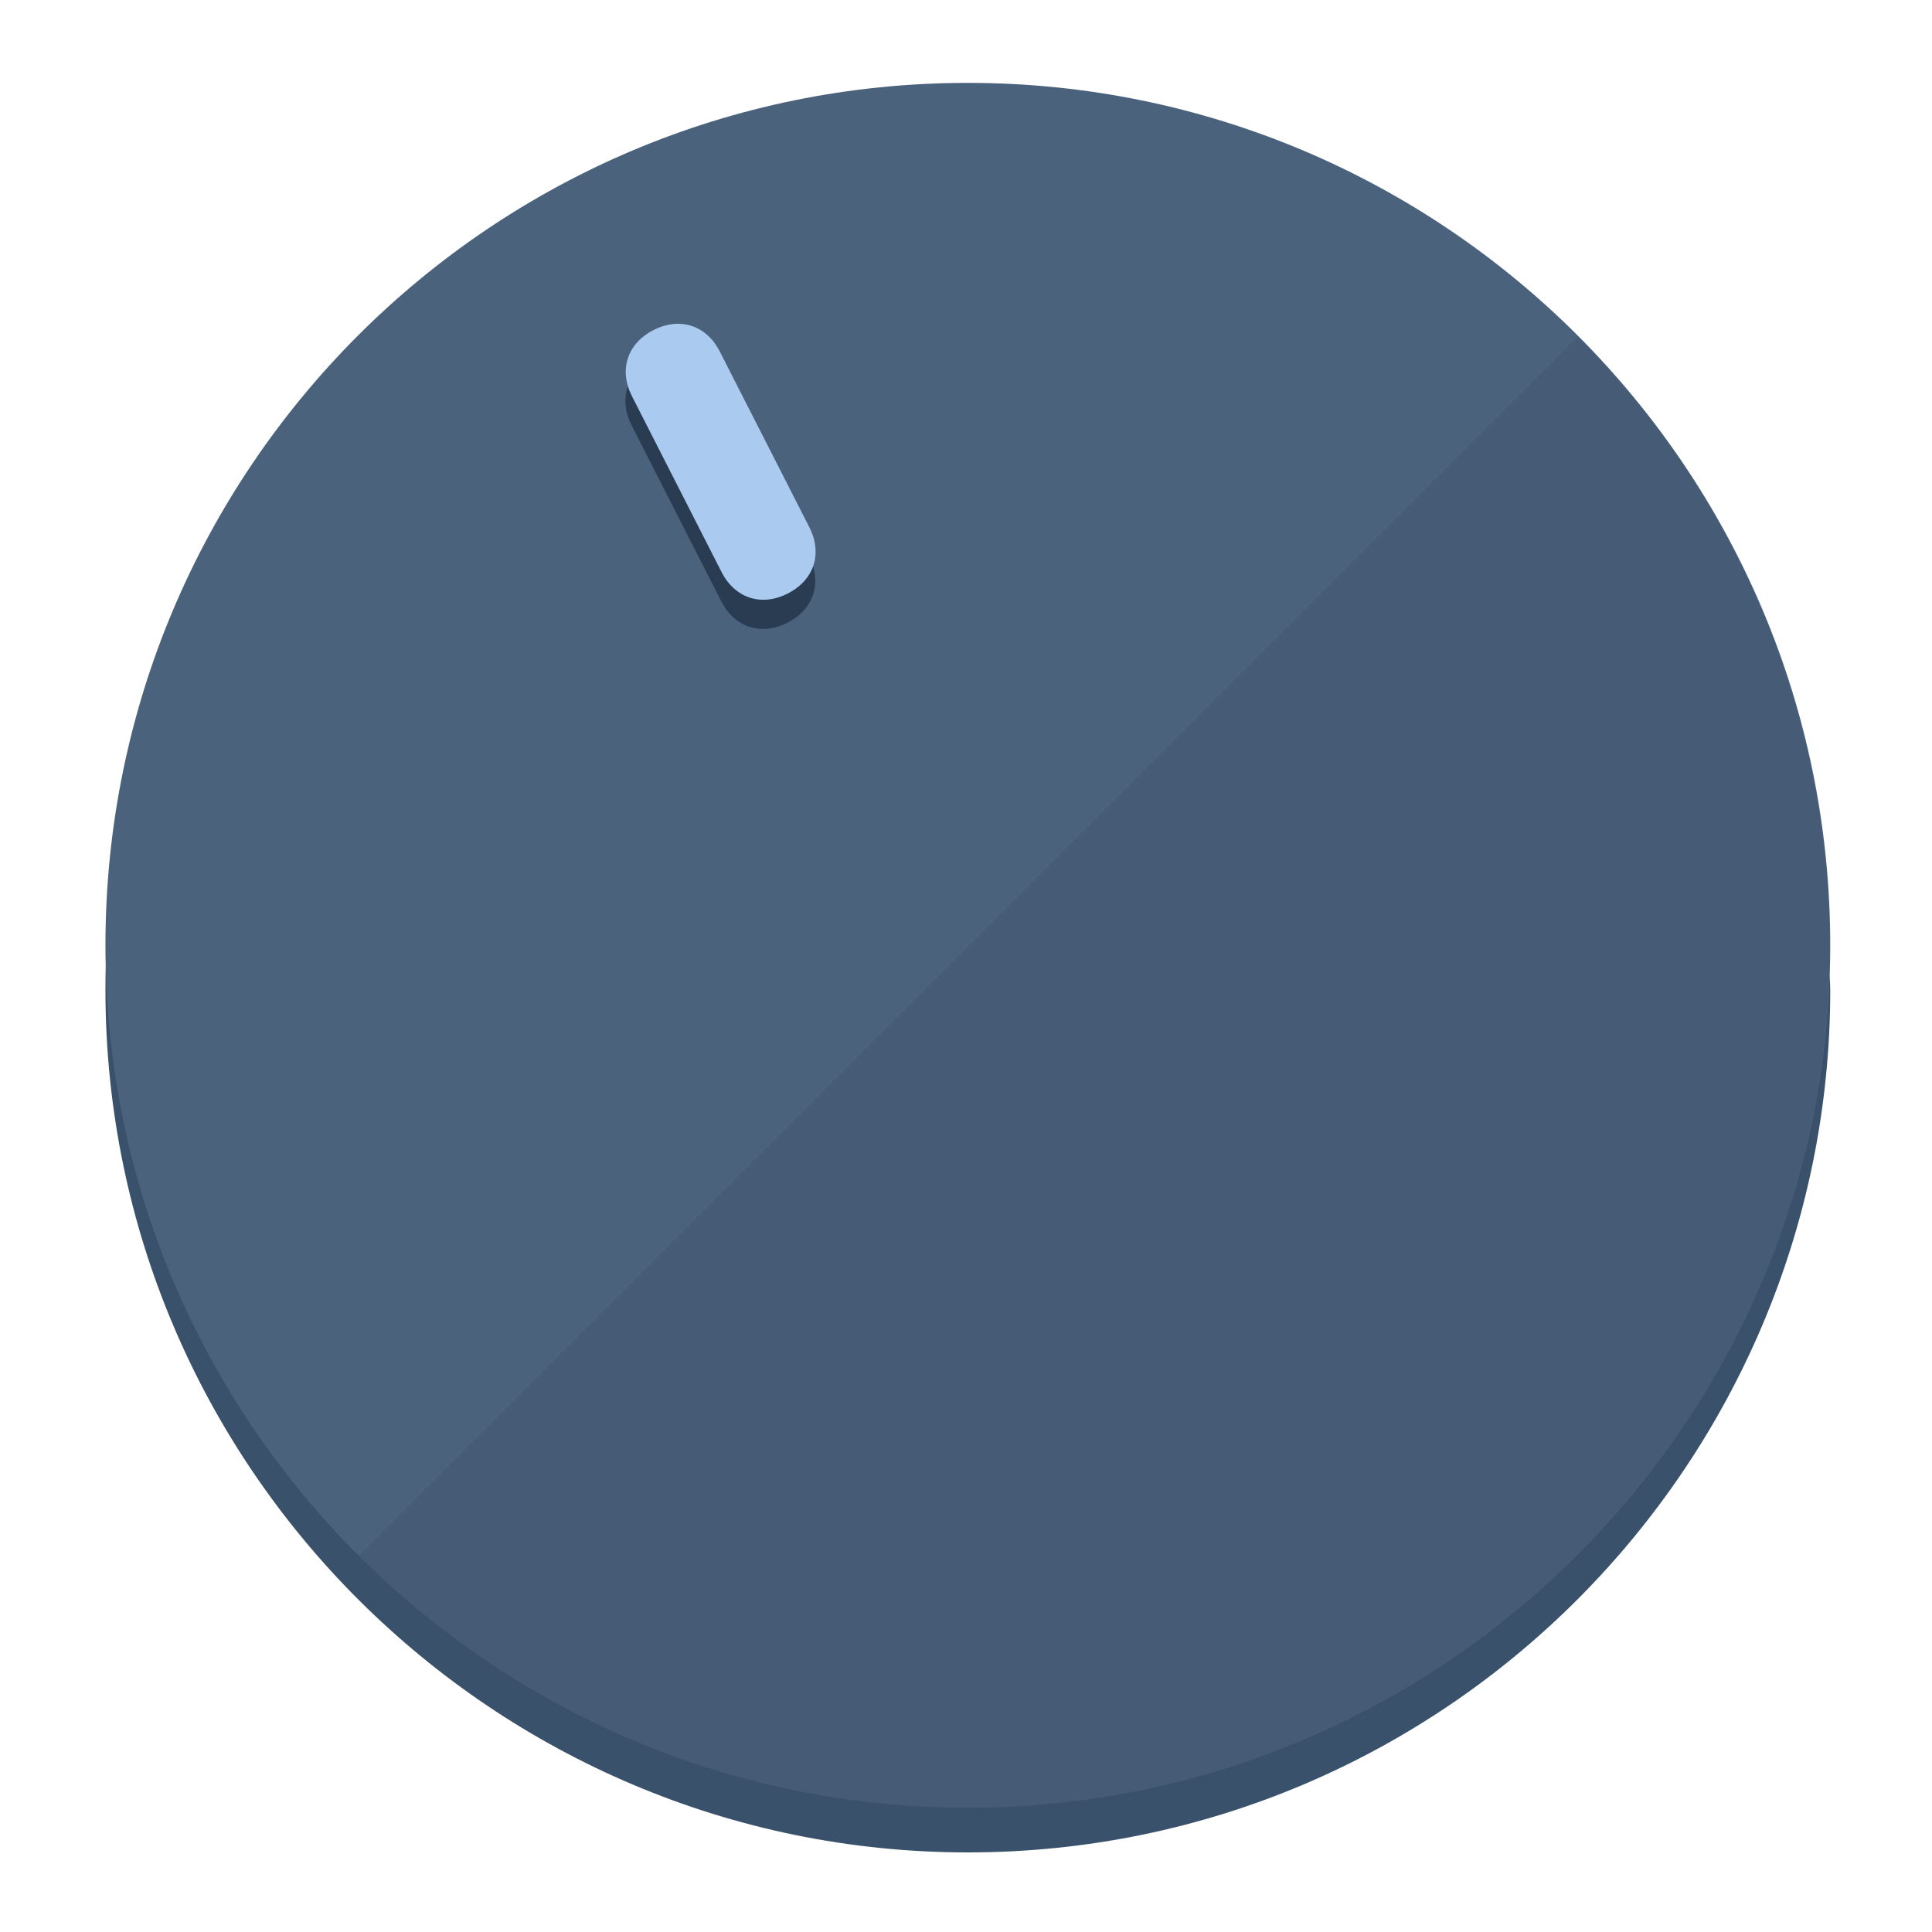
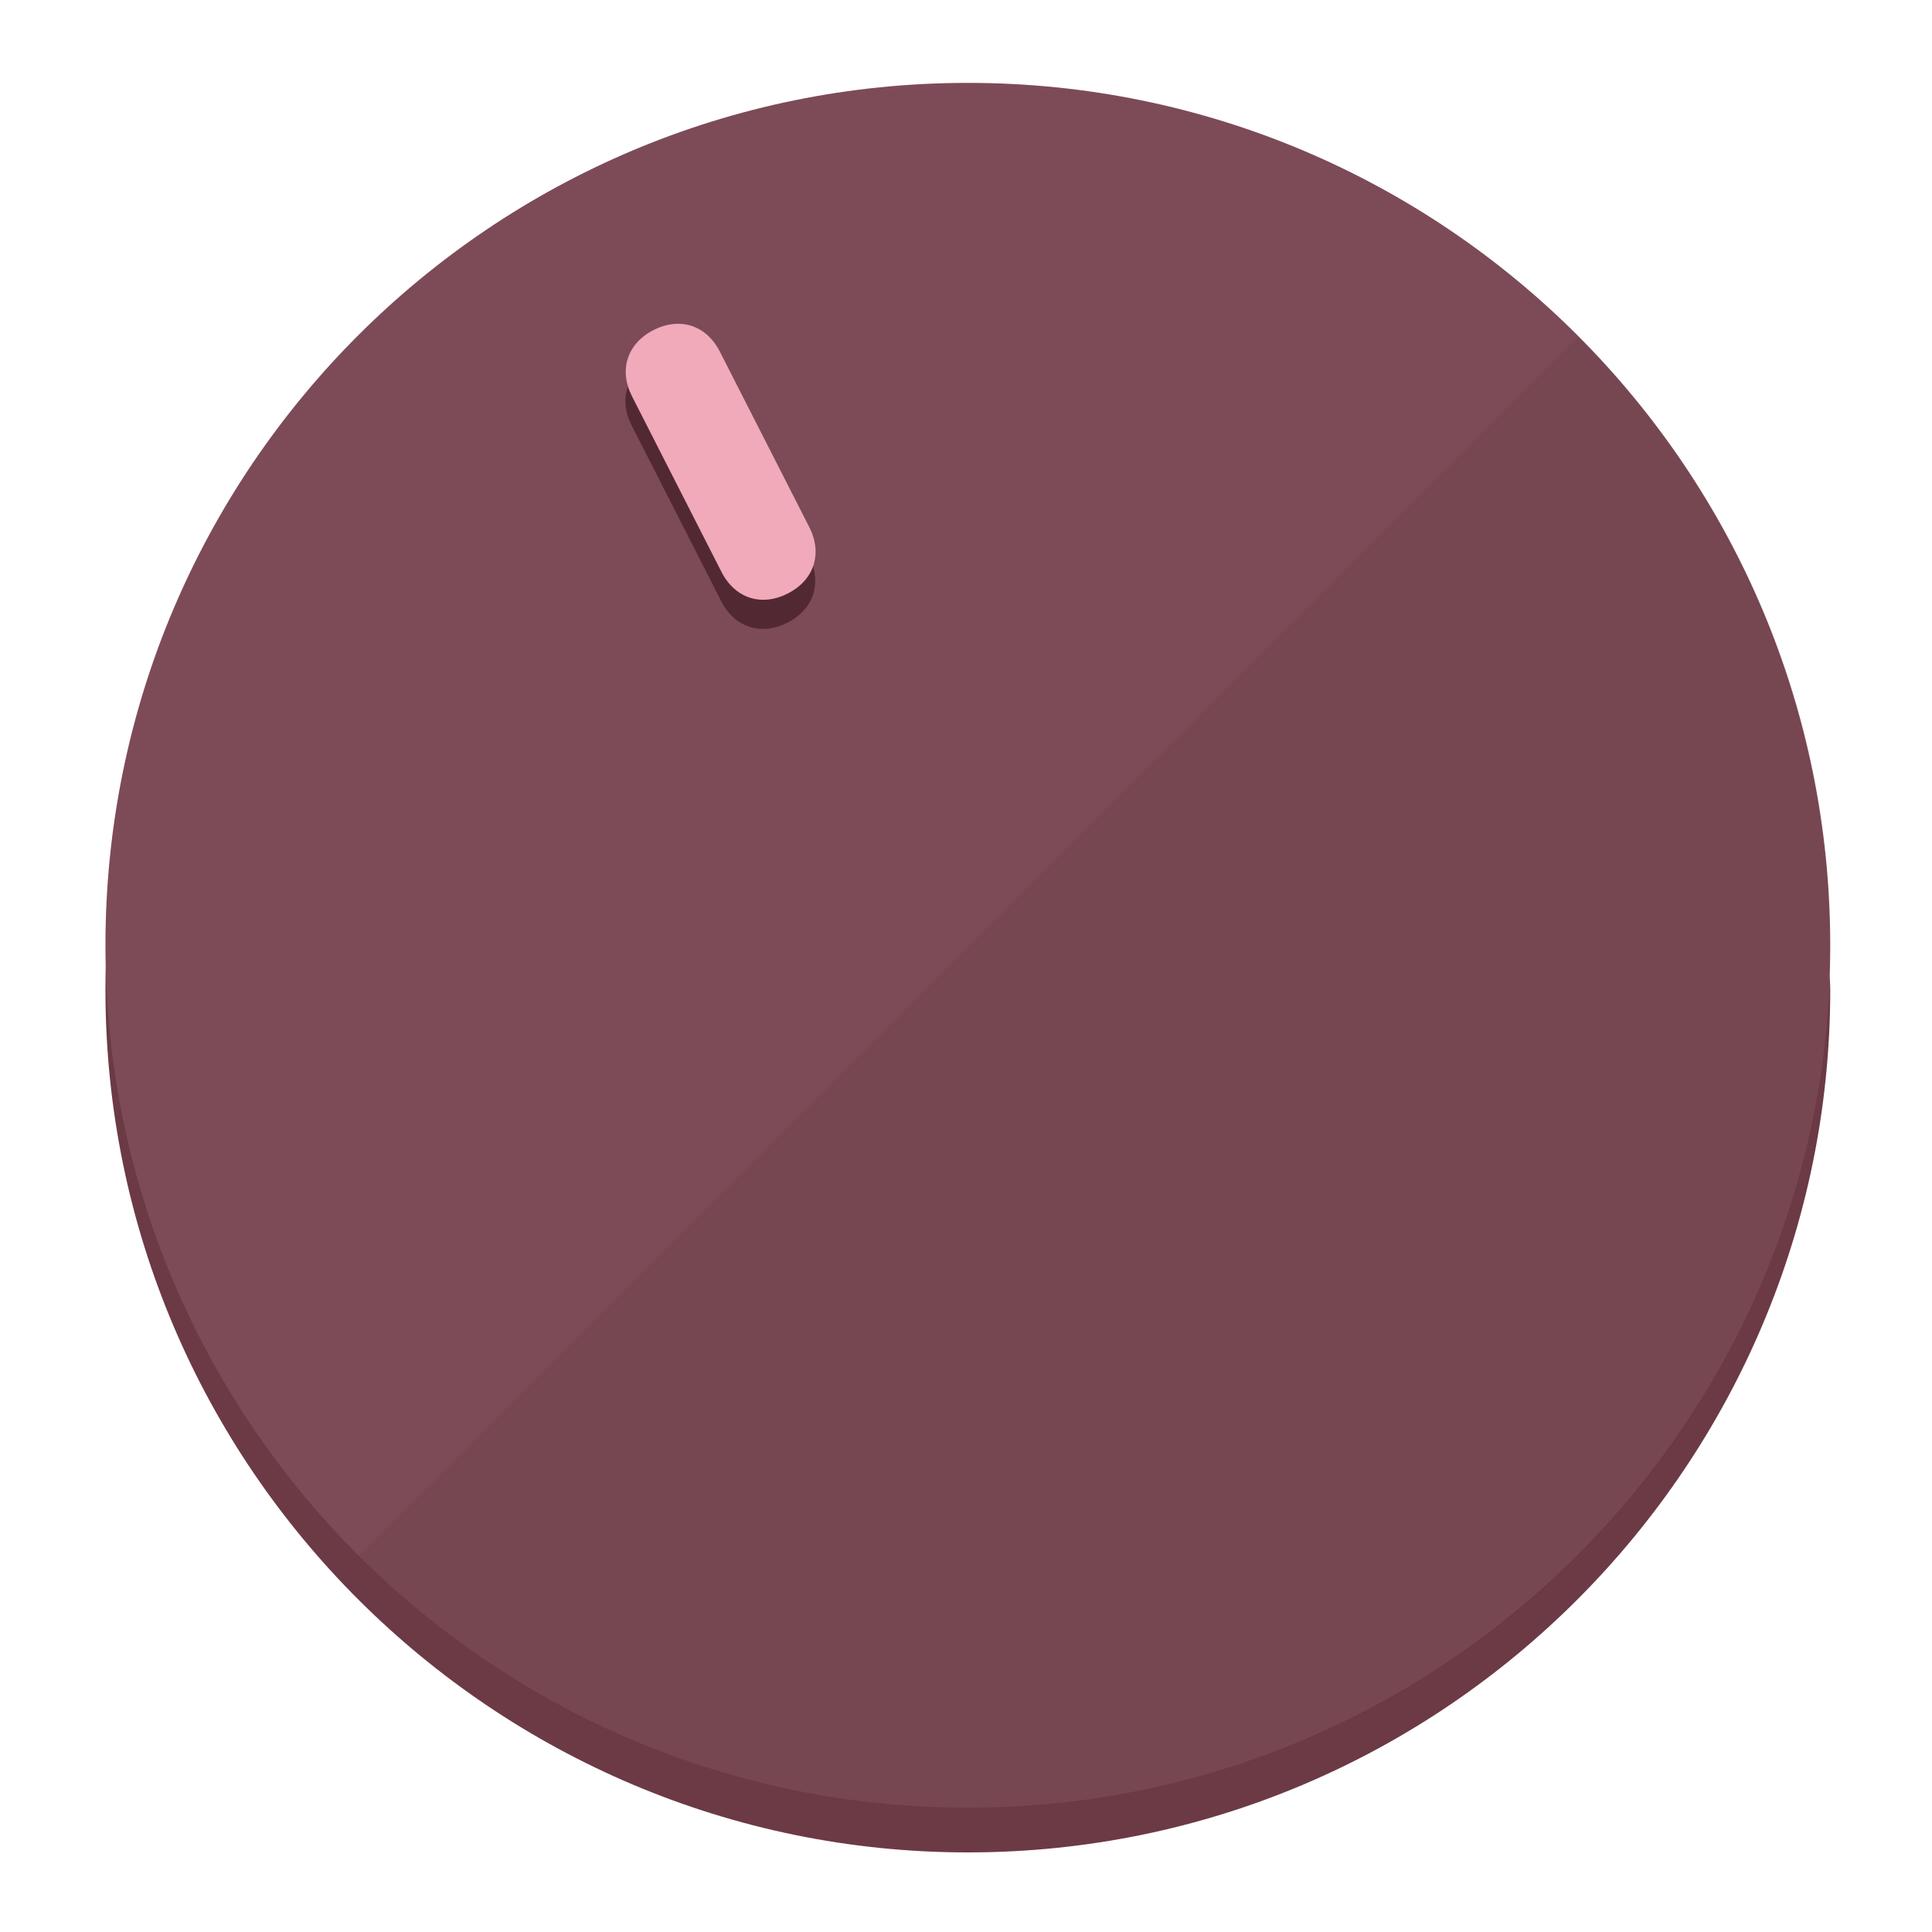
<svg xmlns="http://www.w3.org/2000/svg" height="120px" width="120px" version="1.1" id="Layer_1" viewBox="0 0 496.8 496.8" xml:space="preserve">
  <defs id="defs23" />
  <g id="g3158">
-     <path style="display:inline;fill:#3A516B;fill-opacity:1;stroke-width:1.584" d="m 248.875,445.92 c 116.582,0 212.89,-91.238 220.493,-205.286 0,5.069 1.267,8.87 1.267,13.939 0,121.651 -98.842,221.76 -221.76,221.76 -121.651,0 -221.76,-98.842 -221.76,-221.76 0,-5.069 0,-8.87 1.267,-13.939 7.603,114.048 103.91,205.286 220.493,205.286 z" id="path8" />
-     <circle style="display:inline;fill:#4B627D;fill-opacity:1;stroke-width:1.584" cx="248.875" cy="243.071" r="221.76" id="circle12" />
-     <path style="display:inline;fill:#293C52;fill-opacity:0.154;stroke-width:1.587" d="m 405.744,86.606 c 86.308,86.308 86.308,227.193 0,313.5 -86.308,86.308 -227.193,86.308 -313.5,0" id="path14" />
+     <path style="display:inline;fill:#6B3A45;fill-opacity:1;stroke-width:1.584" d="m 248.875,445.92 c 116.582,0 212.89,-91.238 220.493,-205.286 0,5.069 1.267,8.87 1.267,13.939 0,121.651 -98.842,221.76 -221.76,221.76 -121.651,0 -221.76,-98.842 -221.76,-221.76 0,-5.069 0,-8.87 1.267,-13.939 7.603,114.048 103.91,205.286 220.493,205.286 z" id="path8" />
+     <circle style="display:inline;fill:#7D4B57;fill-opacity:1;stroke-width:1.584" cx="248.875" cy="243.071" r="221.76" id="circle12" />
+     <path style="display:inline;fill:#522932;fill-opacity:0.154;stroke-width:1.587" d="m 405.744,86.606 c 86.308,86.308 86.308,227.193 0,313.5 -86.308,86.308 -227.193,86.308 -313.5,0" id="path14" />
  </g>
  <g id="g3198">
    <circle style="display:none;fill:#000000;fill-opacity:0;stroke-width:1.584" cx="110.802" cy="329.835" r="221.76" id="circle12-3" transform="rotate(-27)" />
-     <path style="display:inline;fill:#293C52;fill-opacity:1;stroke-width:1.584" d="m 208.027,143.077 c 3.452,6.774 1.237,13.592 -5.538,17.044 v 0 c -6.775,3.452 -13.592,1.237 -17.044,-5.538 l -23.012,-45.163 c -3.452,-6.775 -1.237,-13.592 5.538,-17.044 v 0 c 6.774,-3.452 13.592,-1.237 17.044,5.538 z" id="path3789" />
-     <path style="display:inline;fill:#AACAF0;stroke-width:1.584" d="m 208.113,135.571 c 3.452,6.775 1.237,13.592 -5.538,17.044 v 0 c -6.774,3.452 -13.592,1.237 -17.044,-5.538 l -23.012,-45.163 c -3.452,-6.775 -1.237,-13.592 5.538,-17.044 v 0 c 6.775,-3.452 13.592,-1.237 17.044,5.538 z" id="path915" />
+     <path style="display:inline;fill:#522932;fill-opacity:1;stroke-width:1.584" d="m 208.027,143.077 c 3.452,6.774 1.237,13.592 -5.538,17.044 v 0 c -6.775,3.452 -13.592,1.237 -17.044,-5.538 l -23.012,-45.163 c -3.452,-6.775 -1.237,-13.592 5.538,-17.044 v 0 c 6.774,-3.452 13.592,-1.237 17.044,5.538 z" id="path3789" />
+     <path style="display:inline;fill:#F0AABA;stroke-width:1.584" d="m 208.113,135.571 c 3.452,6.775 1.237,13.592 -5.538,17.044 v 0 c -6.774,3.452 -13.592,1.237 -17.044,-5.538 l -23.012,-45.163 c -3.452,-6.775 -1.237,-13.592 5.538,-17.044 v 0 c 6.775,-3.452 13.592,-1.237 17.044,5.538 z" id="path915" />
  </g>
</svg>
